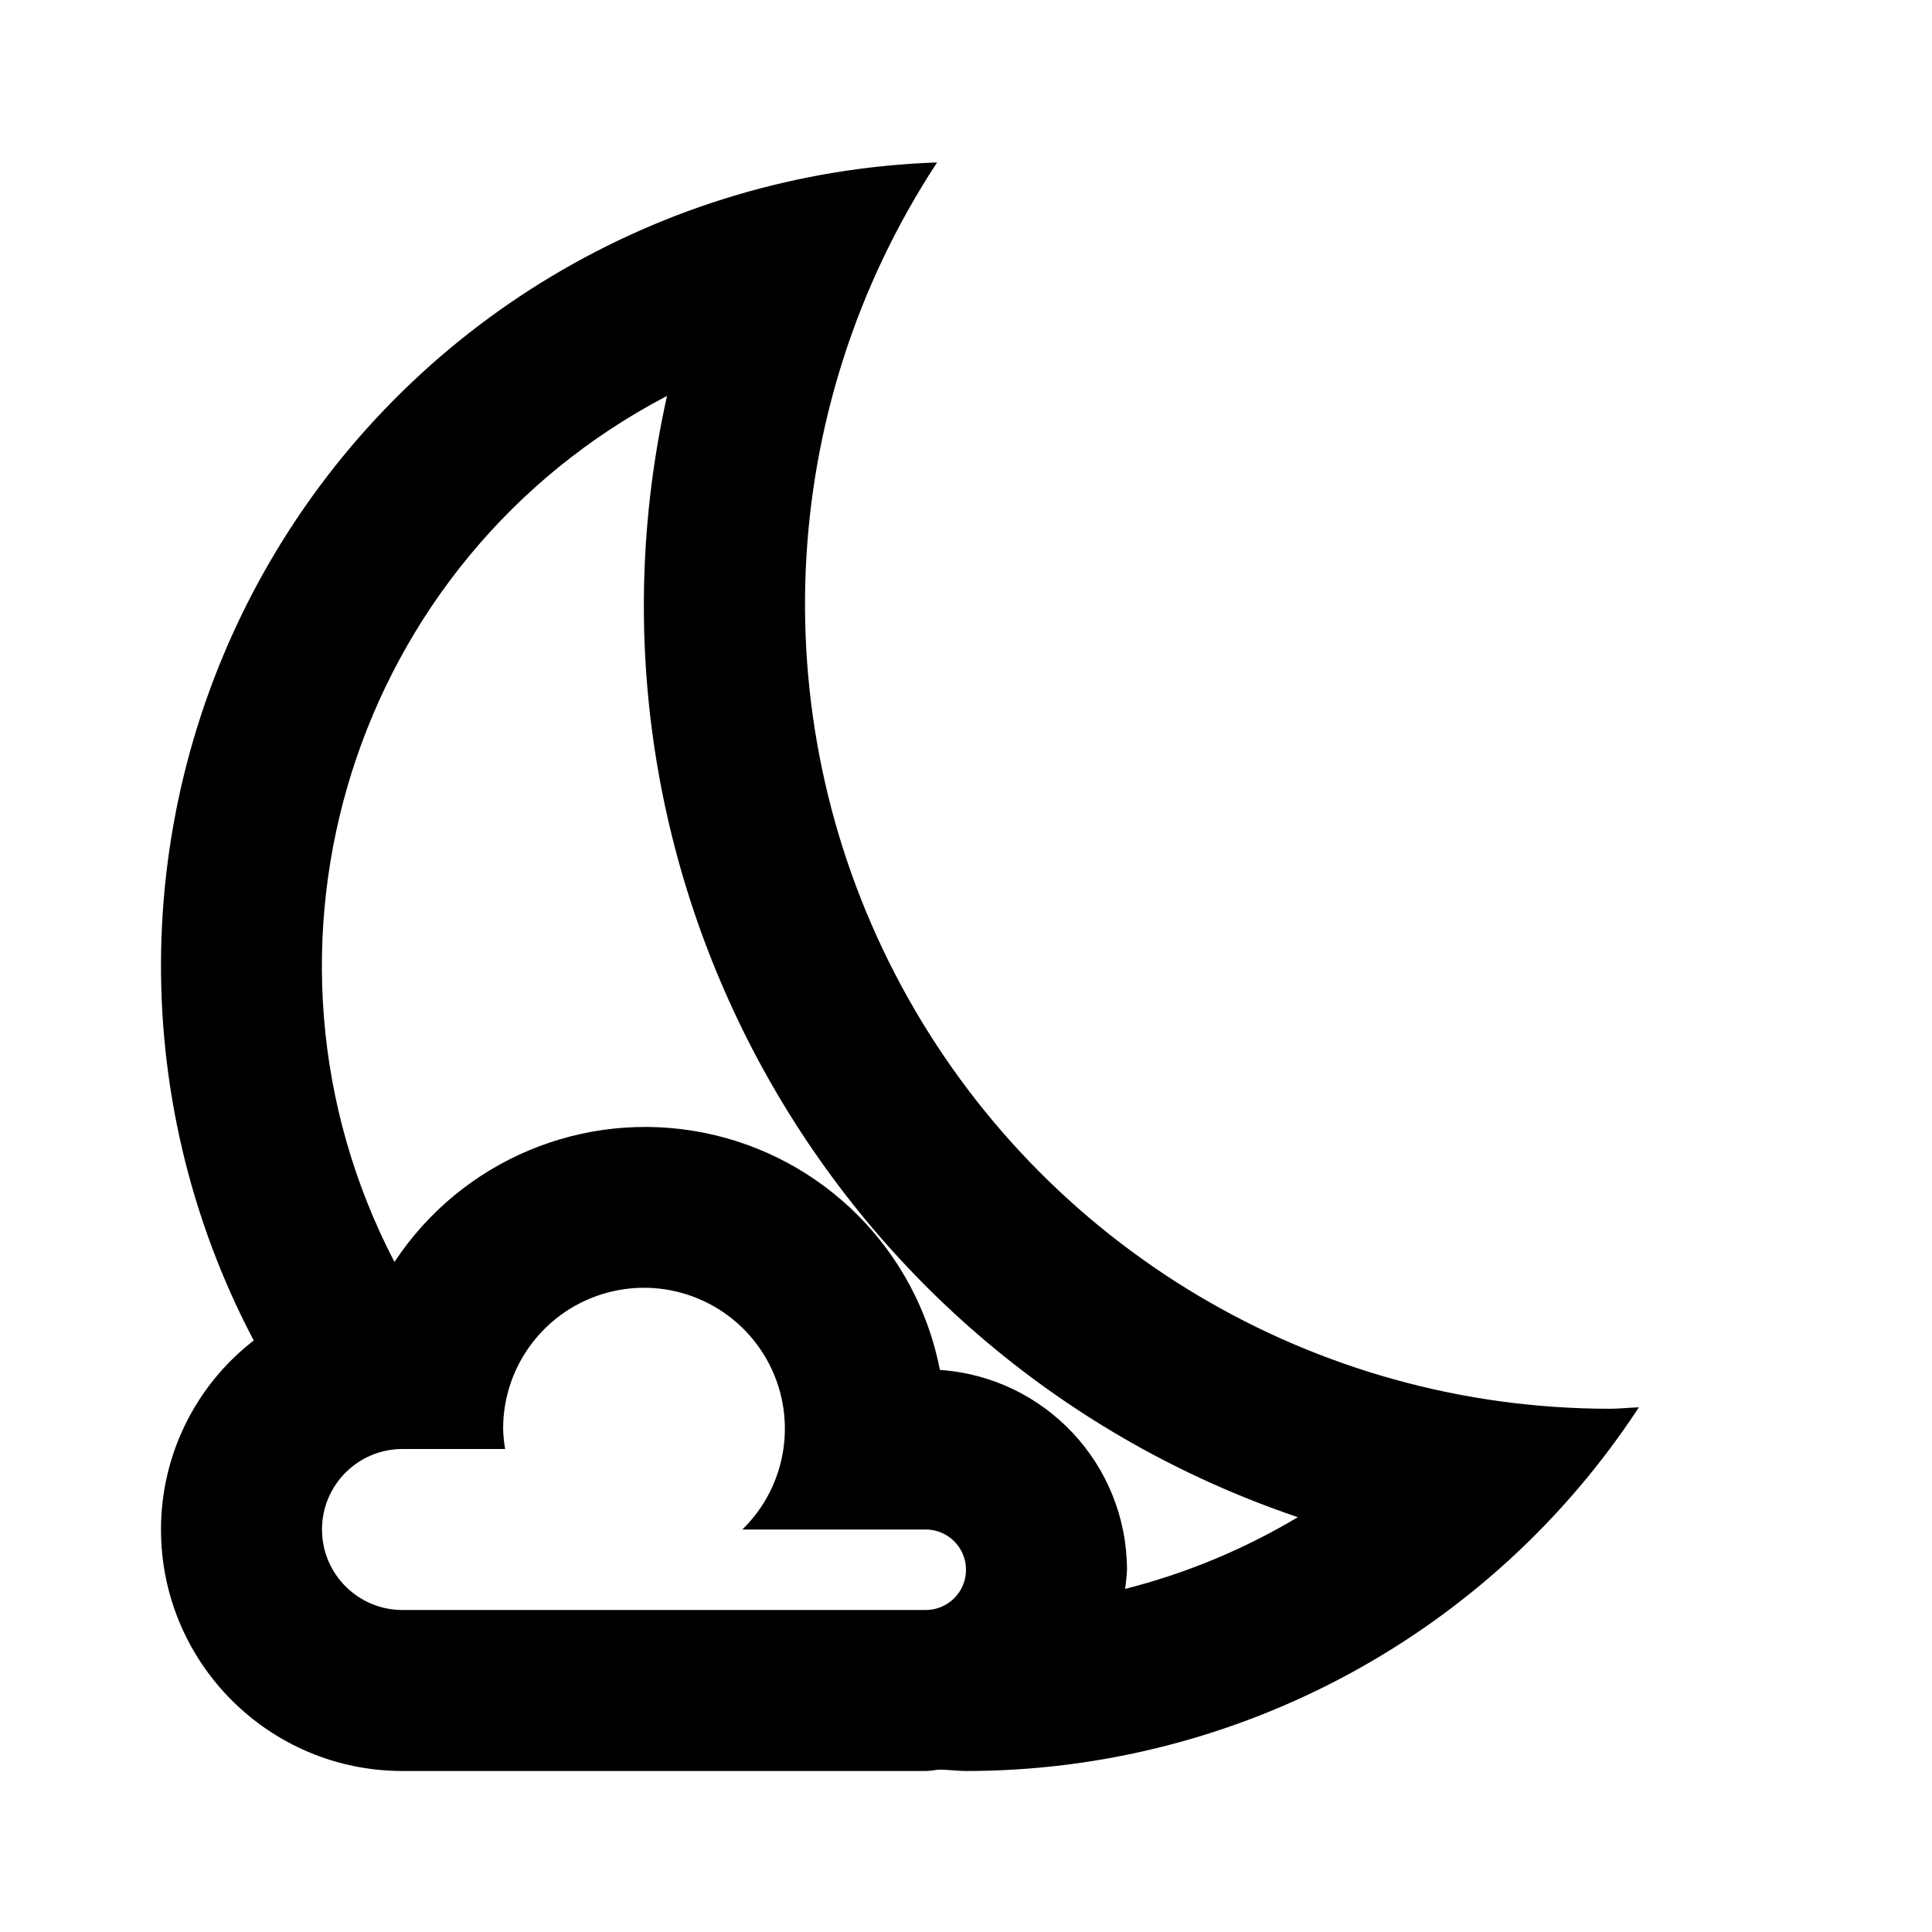
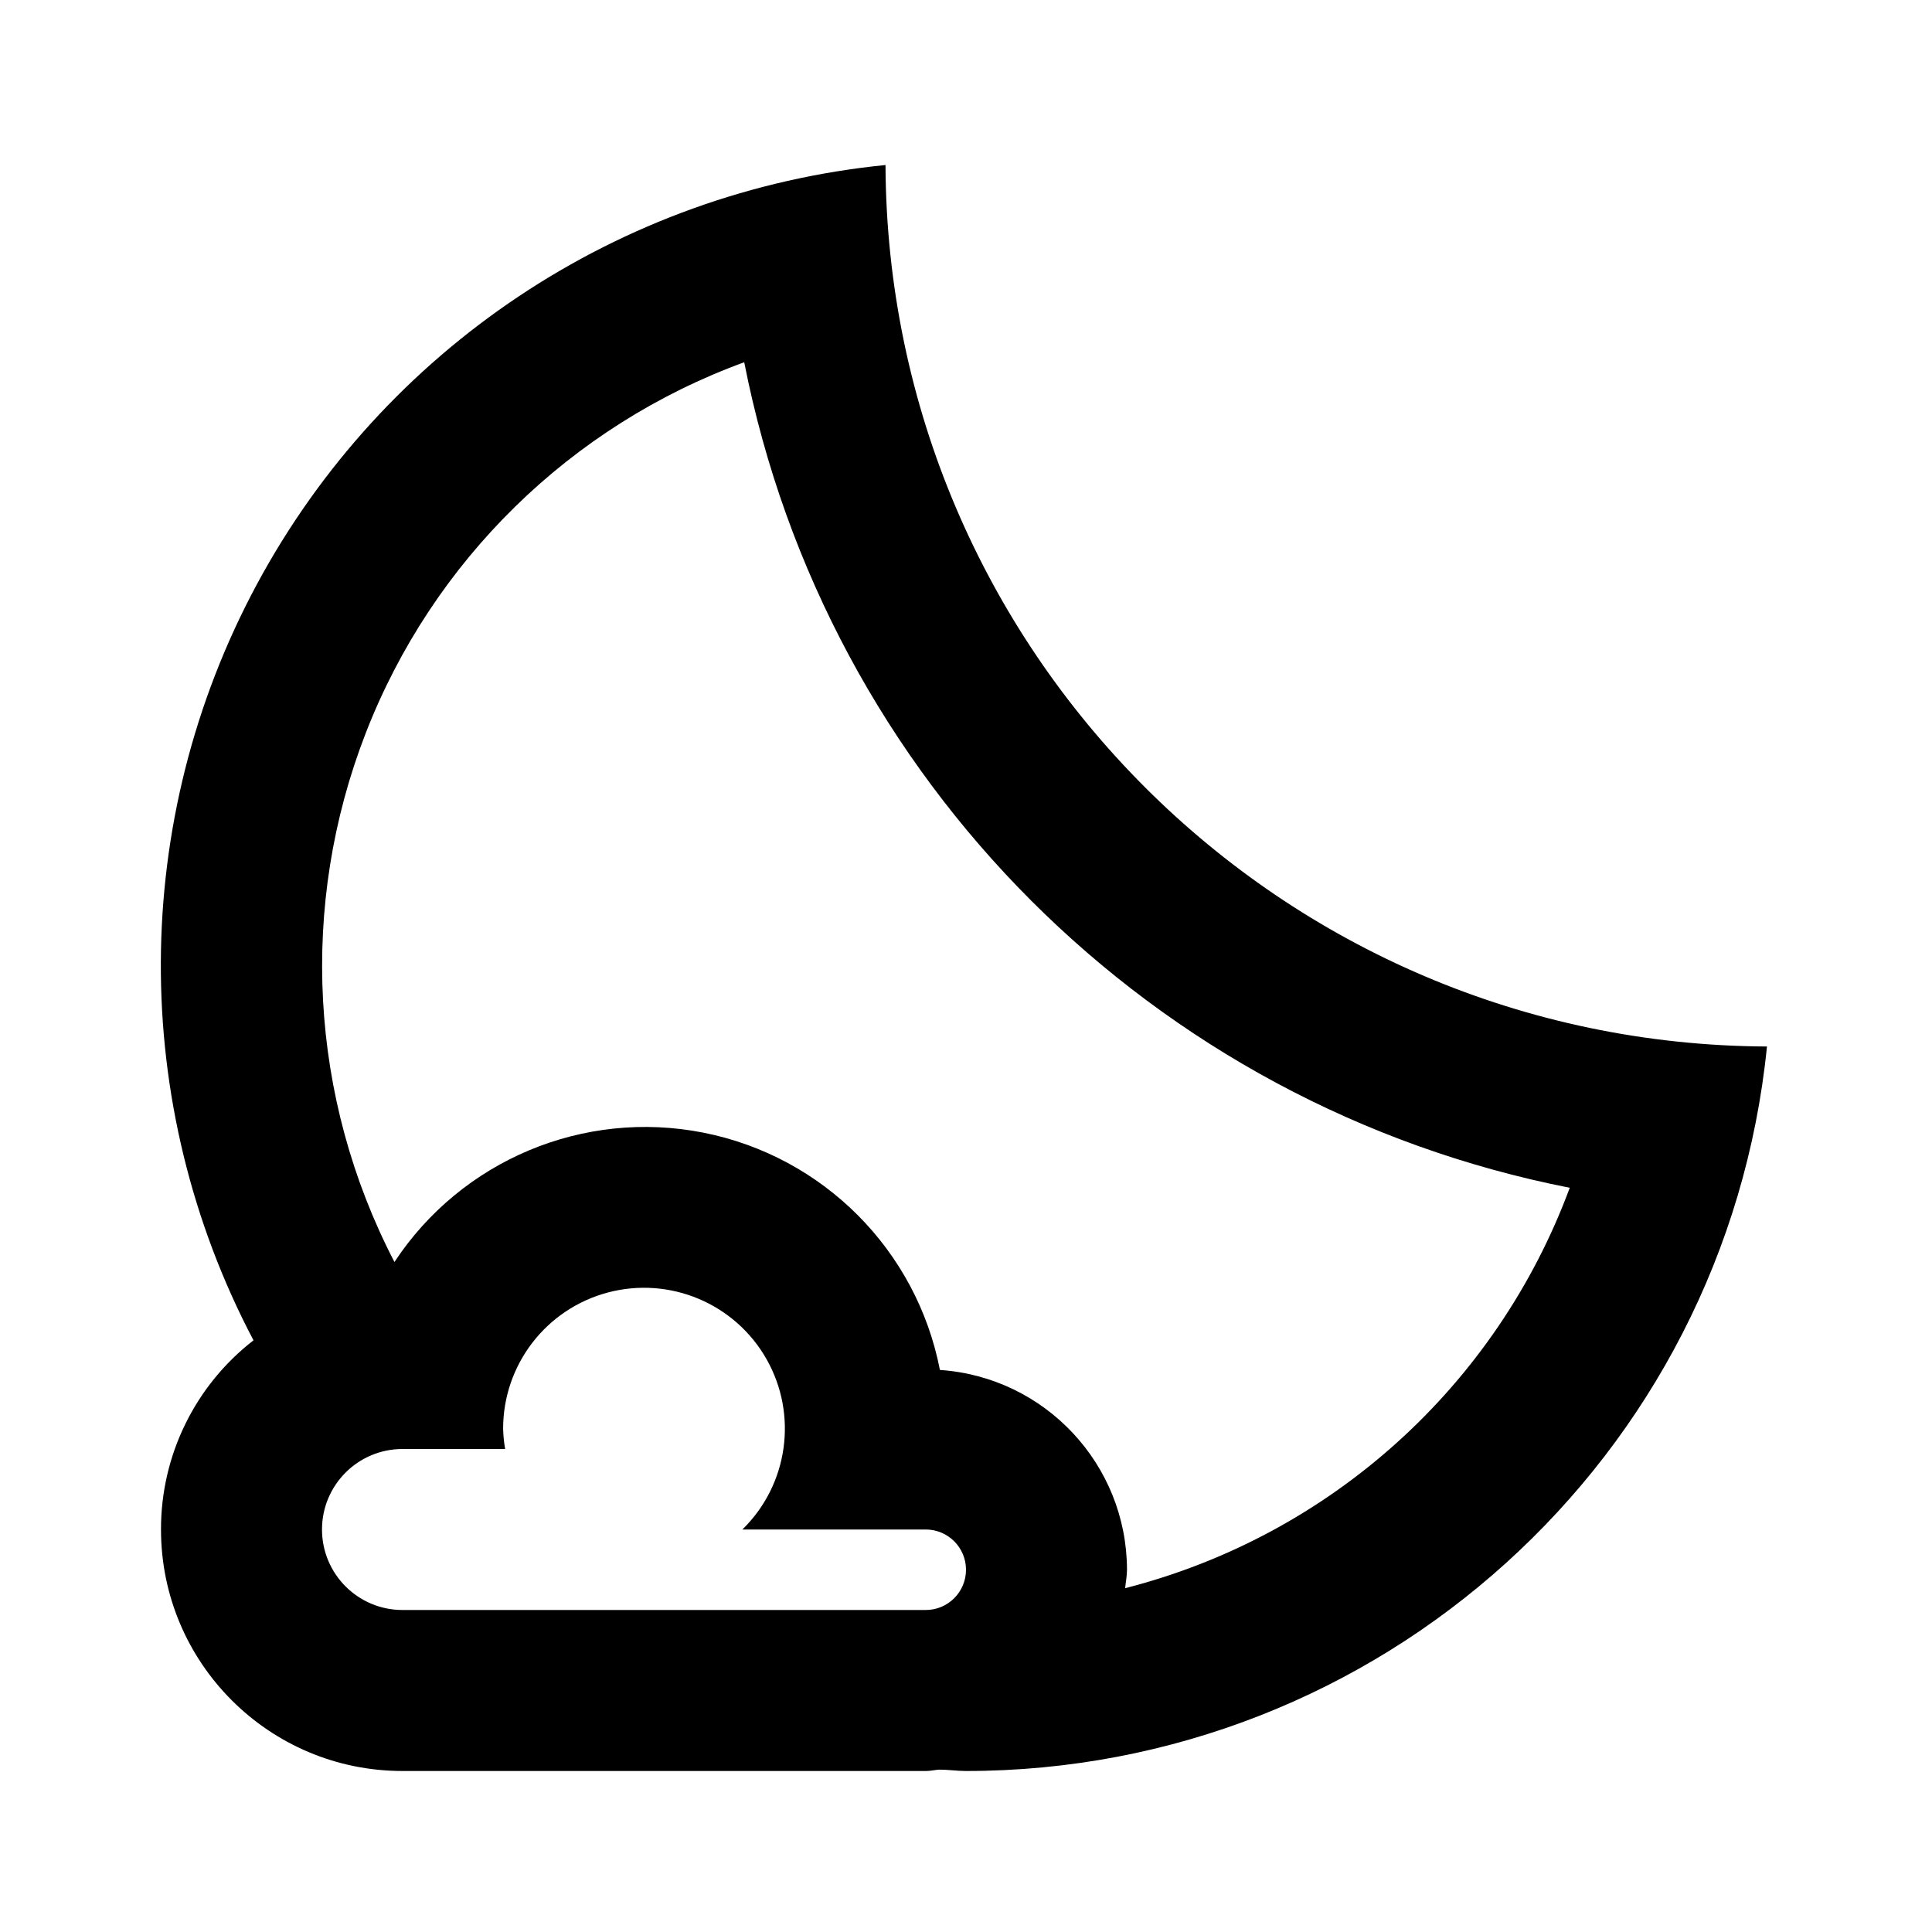
<svg xmlns="http://www.w3.org/2000/svg" width="24" height="24" viewBox="0 0 24 24">
  <defs>
-     <style>.f36c0ea2-8ce9-42e3-b445-a5f84c0519fb{fill:none;}</style>
+     <style>.b902231e-fd05-4ecc-b68c-30c8153237ce{fill:none;}</style>
  </defs>
-   <g id="bcc58ce6-7ec0-484c-82f1-712bd5877d31" data-name="partly-cloudy-night">
-     <rect class="f36c0ea2-8ce9-42e3-b445-a5f84c0519fb" width="24" height="24" />
-     <path d="M20,17.5A9.995,9.995,0,0,1,11.641,2.018,9.984,9.984,0,0,0,3.152,16.652,2.965,2.965,0,0,0,2,19a3,3,0,0,0,3,3h6.5c.057,0,.111-.013.167-.017.112,0,.221.017.333.017a9.99,9.99,0,0,0,8.359-4.518C20.239,17.486,20.121,17.5,20,17.5ZM11.5,20H5a1,1,0,0,1,0-2H6.275a1.708,1.708,0,0,1-.025-.25A1.75,1.75,0,1,1,9.222,19H11.5a.5.5,0,0,1,0,1Zm2.476-.262A2.31,2.31,0,0,0,14,19.5a2.493,2.493,0,0,0-2.324-2.482A3.73,3.73,0,0,0,4.9,15.677,7.985,7.985,0,0,1,8.286,4.918a11.962,11.962,0,0,0,7.836,13.929A8.023,8.023,0,0,1,13.976,19.738Z" />
+   <g id="b8e53c09-1e00-44c7-bd36-d750dfc767ab" data-name="partly-cloudy-night">
+     <rect class="b902231e-fd05-4ecc-b68c-30c8153237ce" width="24" height="24" />
+     <path d="M11,2.05a9.993,9.993,0,0,0-7.851,14.6A2.965,2.965,0,0,0,2,19a3,3,0,0,0,3,3h6.5c.057,0,.111-.013.167-.017.112,0,.221.017.333.017a10,10,0,0,0,9.95-9A11,11,0,0,1,11,2.05ZM11.5,20H5a1,1,0,0,1,0-2H6.275a1.708,1.708,0,0,1-.025-.25A1.75,1.75,0,1,1,9.222,19H11.5a.5.5,0,0,1,0,1Zm2.477-.271c.007-.077.023-.151.023-.229a2.493,2.493,0,0,0-2.324-2.482A3.73,3.73,0,0,0,4.9,15.677,7.982,7.982,0,0,1,9.245,4.5,13.009,13.009,0,0,0,19.5,14.755,8,8,0,0,1,13.977,19.729Z" />
  </g>
</svg>
